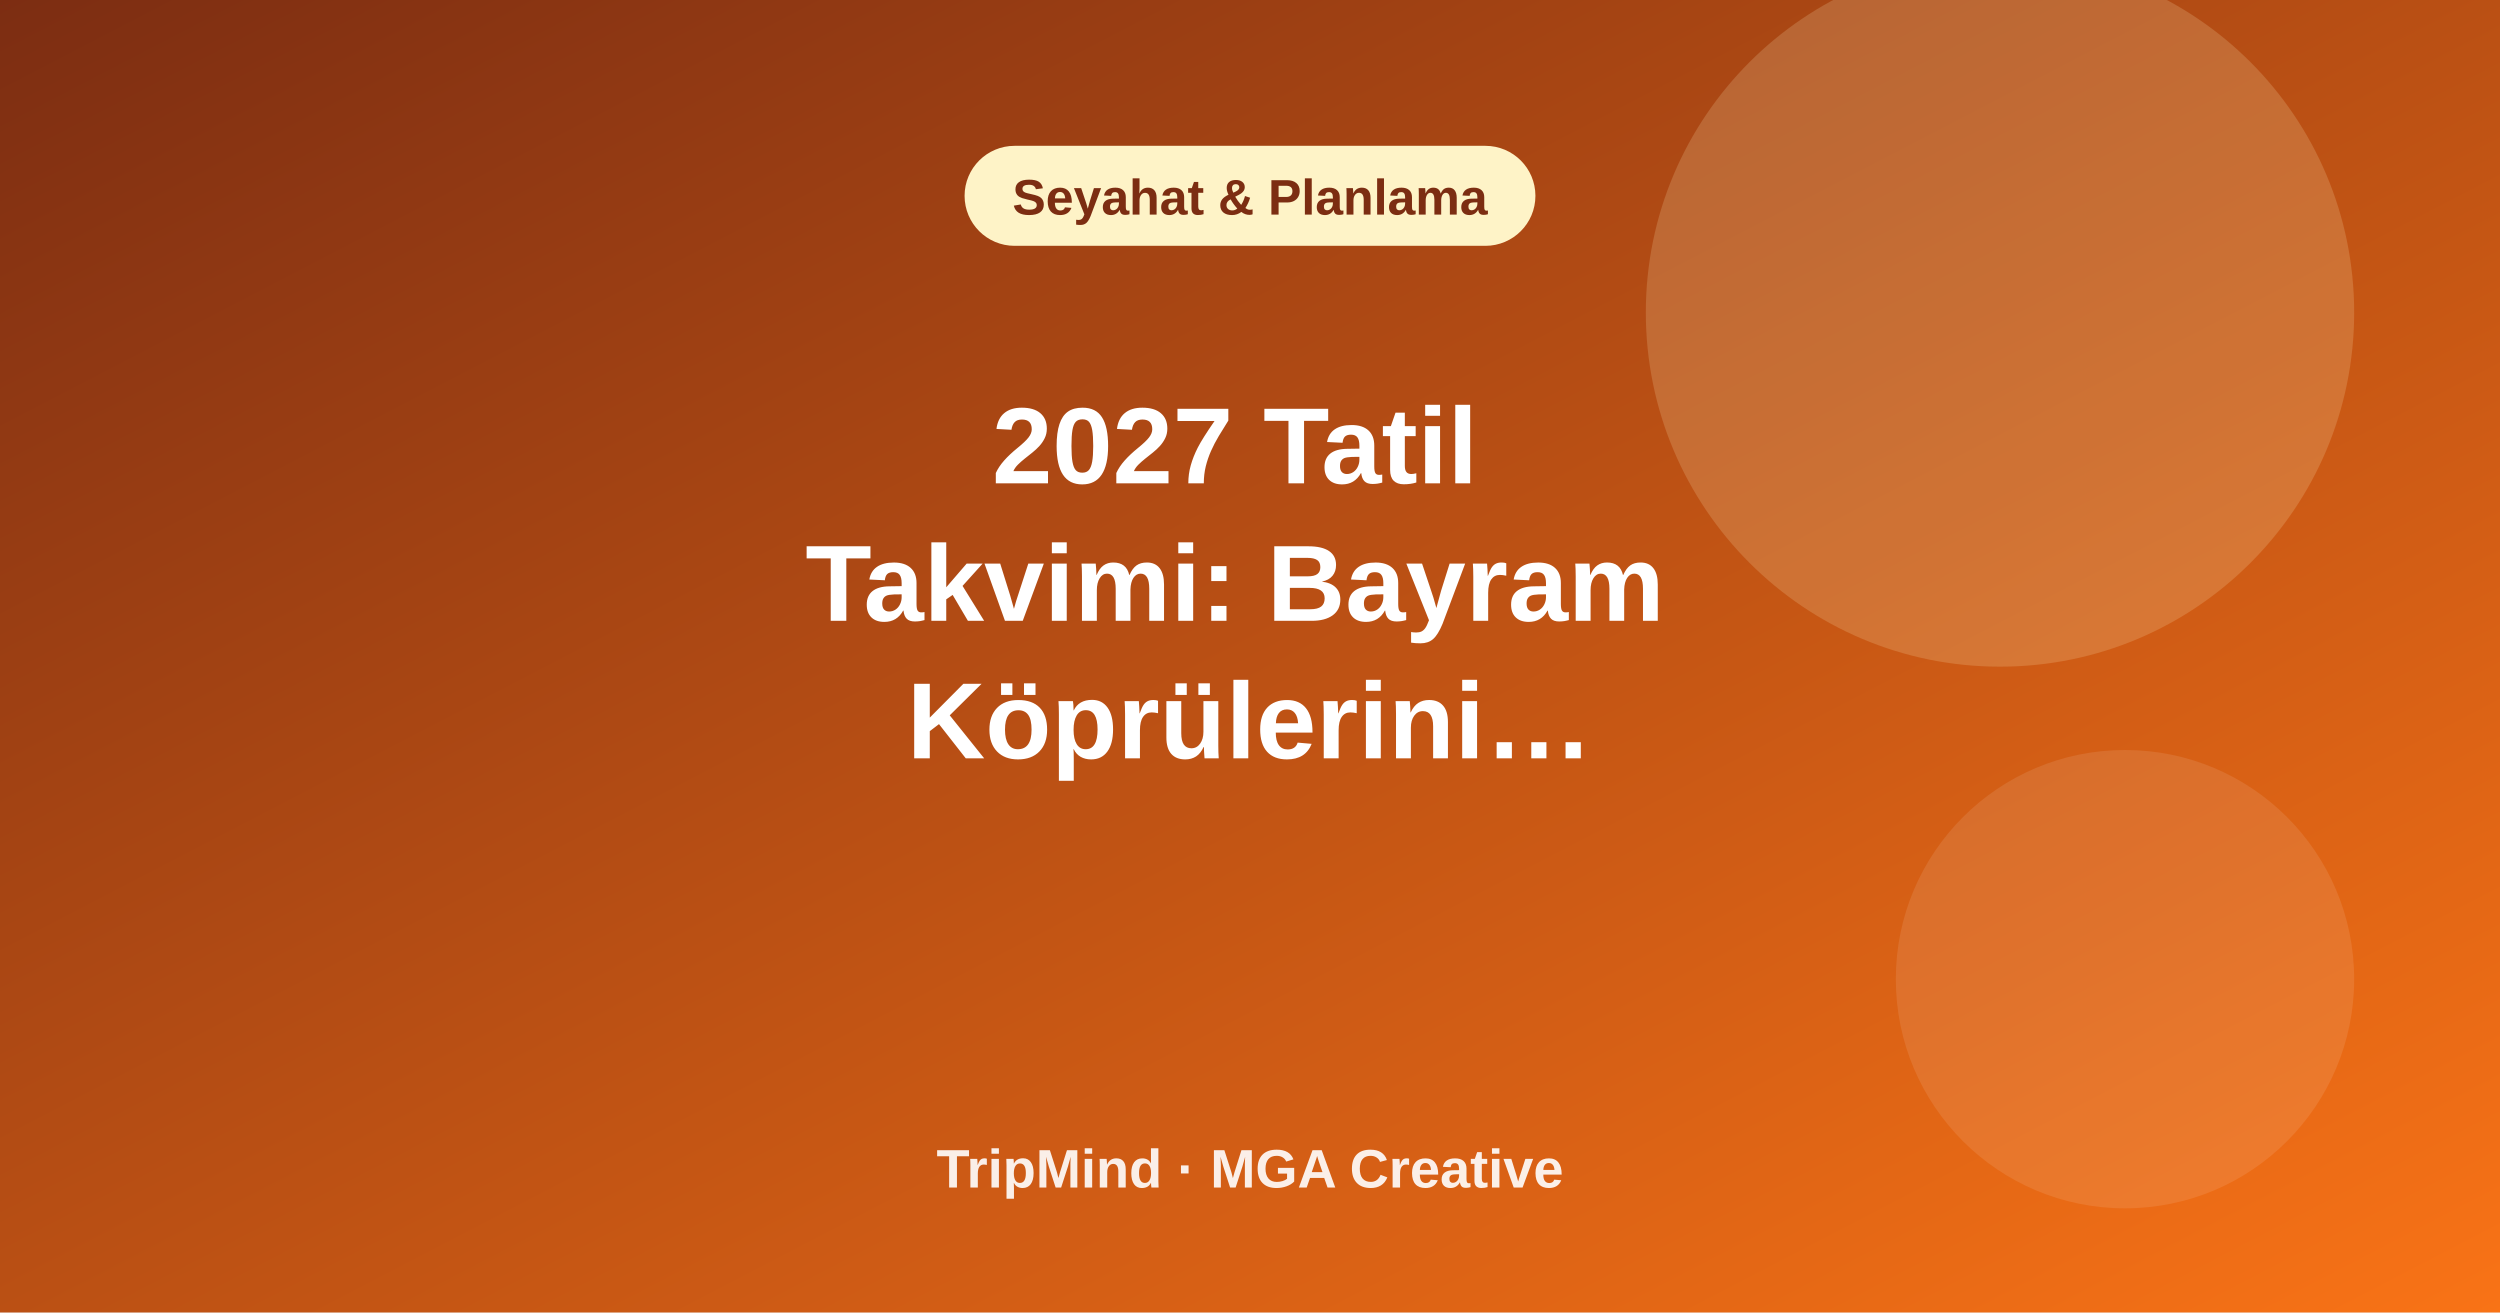
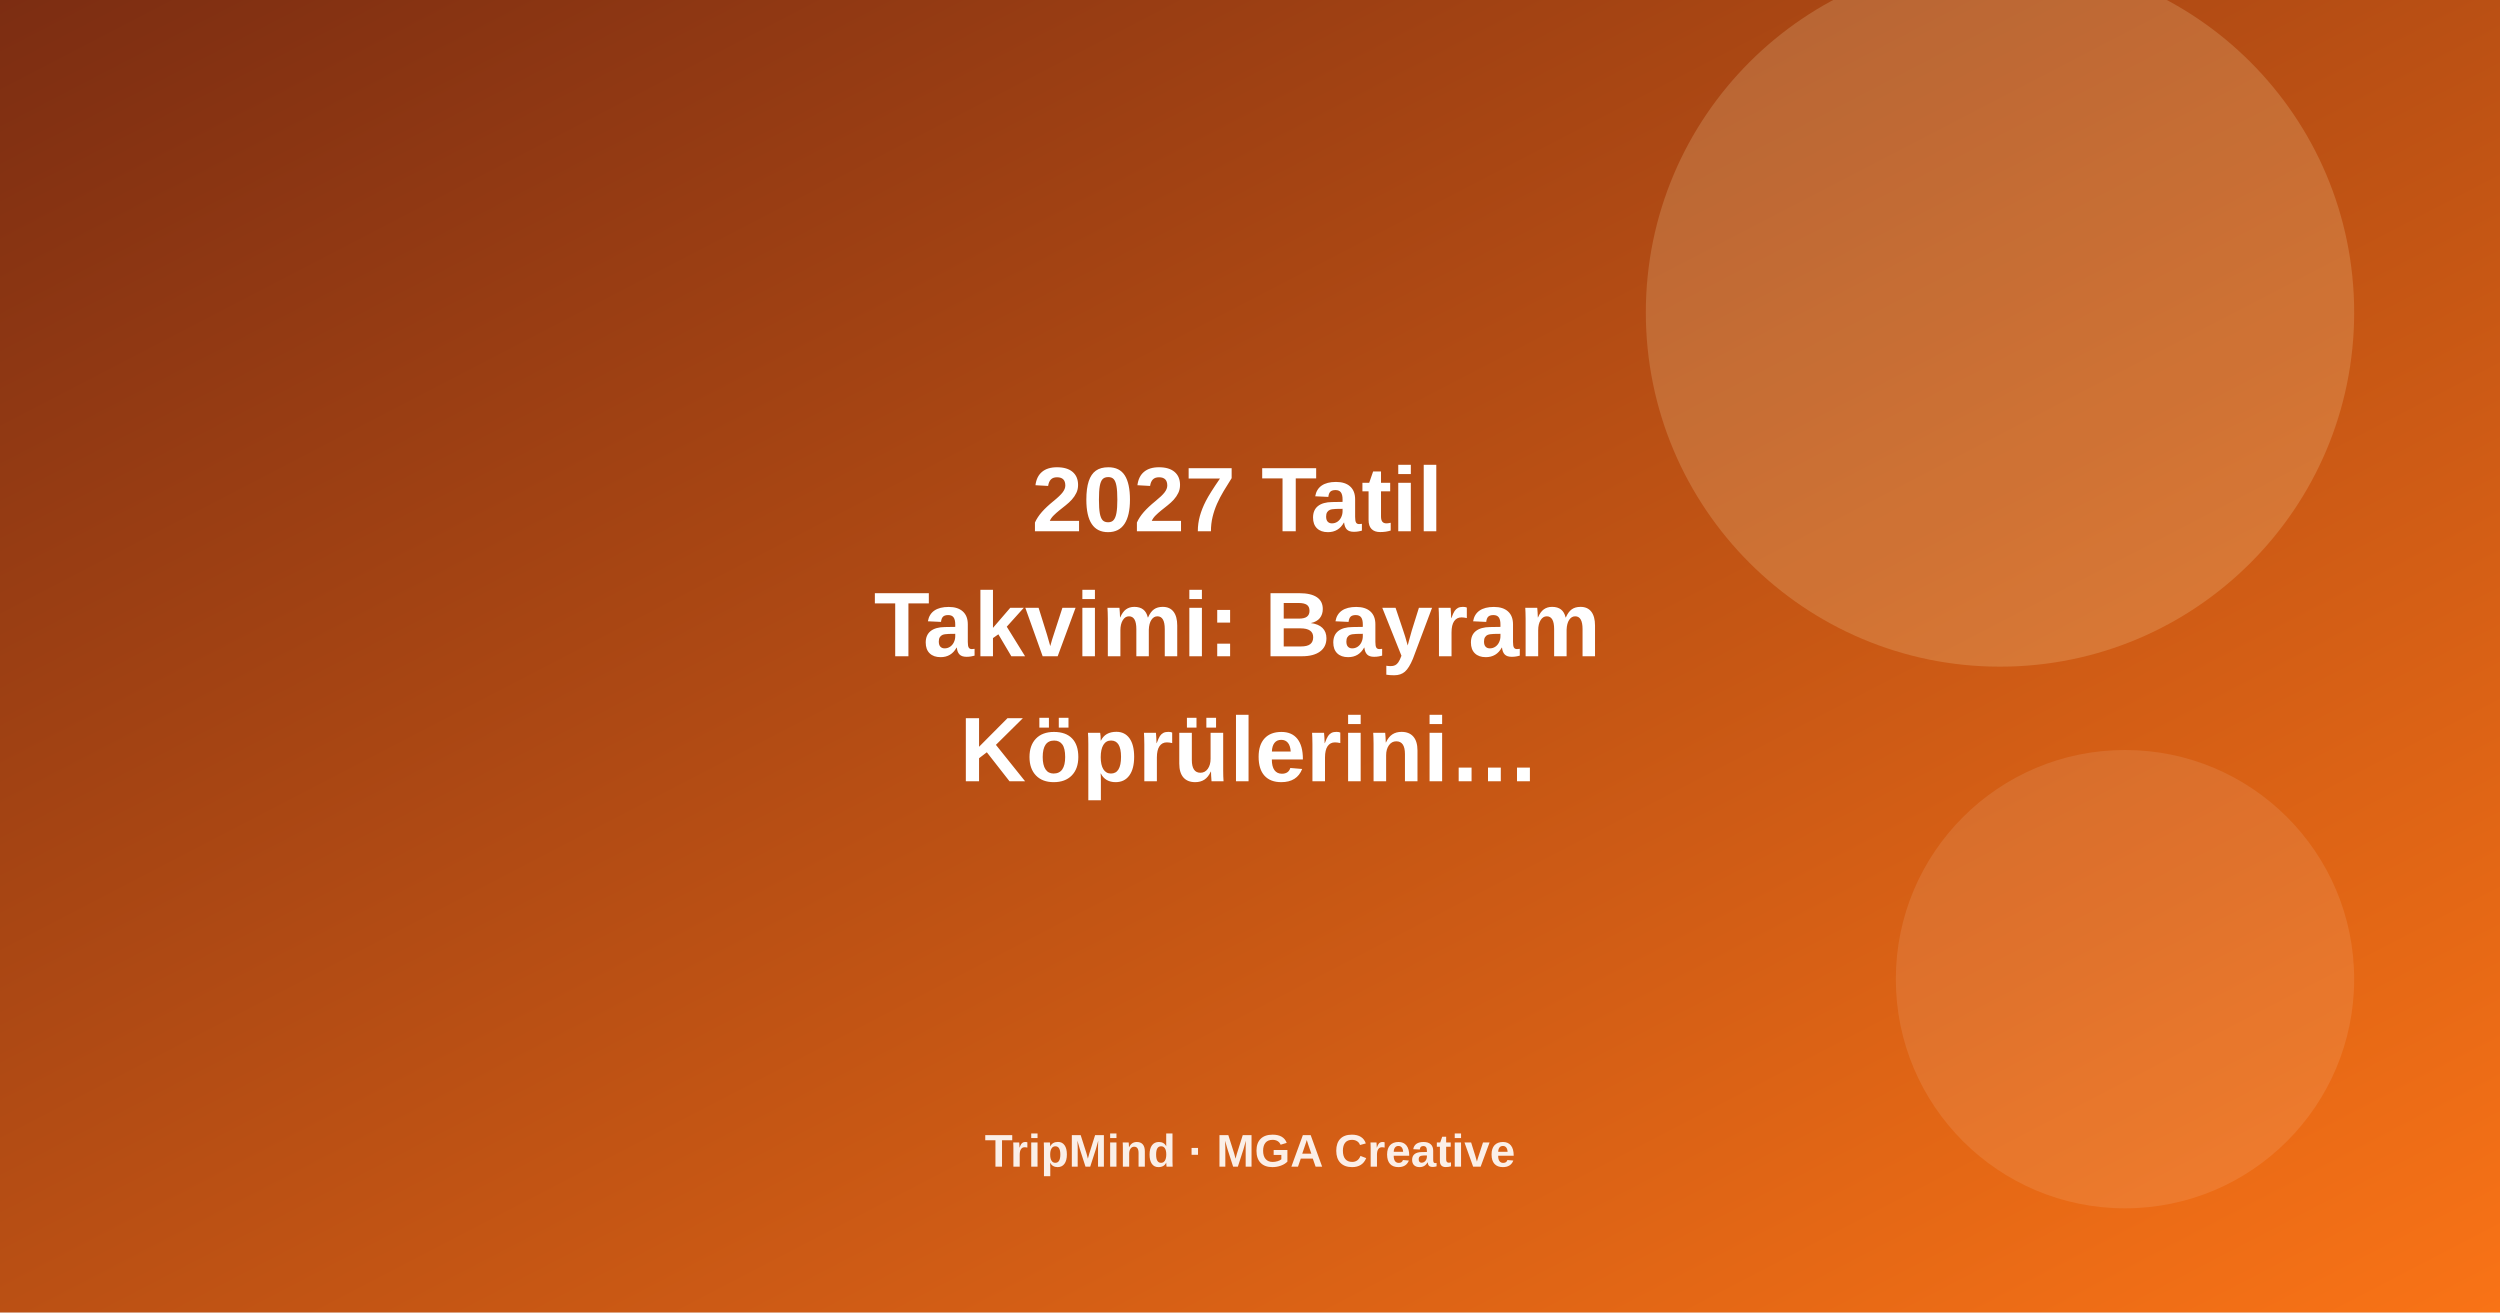
<svg xmlns="http://www.w3.org/2000/svg" viewBox="0 0 1200 630" width="1200" height="630">
  <defs>
    <linearGradient id="g" x1="0" y1="0" x2="1" y2="1">
      <stop offset="0" stop-color="#7c2d12" />
      <stop offset="1" stop-color="#f97316" />
    </linearGradient>
  </defs>
  <rect width="1200" height="630" fill="url(#g)" />
  <circle cx="960" cy="150" r="170" fill="#fef3c7" opacity="0.18" />
  <circle cx="1020" cy="470" r="110" fill="#ffffff" opacity="0.10" />
-   <rect x="463" y="70" width="274" height="48" rx="24" fill="#fef3c7" />
-   <text x="600" y="103" text-anchor="middle" font-family="Arial, Helvetica, sans-serif" font-size="24" font-weight="700" fill="#7c2d12">Seyahat &amp; Planlama</text>
-   <text text-anchor="middle" font-family="Arial, Helvetica, sans-serif" font-size="52" font-weight="800" fill="#ffffff">
-     <tspan x="600" y="232">2027 Tatil</tspan>
-     <tspan x="600" y="298">Takvimi: Bayram</tspan>
-     <tspan x="600" y="364">Köprülerini…</tspan>
+   <text text-anchor="middle" font-family="Arial, Helvetica, sans-serif" font-size="44" font-weight="800" fill="#ffffff">
+     <tspan x="600" y="255">2027 Tatil</tspan>
+     <tspan x="600" y="315">Takvimi: Bayram</tspan>
+     <tspan x="600" y="375">Köprülerini…</tspan>
  </text>
-   <text x="600" y="570" text-anchor="middle" font-family="Arial, Helvetica, sans-serif" font-size="26" font-weight="600" fill="#ffffff" opacity="0.9">TripMind  ·  MGA Creative</text>
+   <text x="600" y="560" text-anchor="middle" font-family="Arial, Helvetica, sans-serif" font-size="22" font-weight="600" fill="#ffffff" opacity="0.9">TripMind  ·  MGA Creative</text>
</svg>
